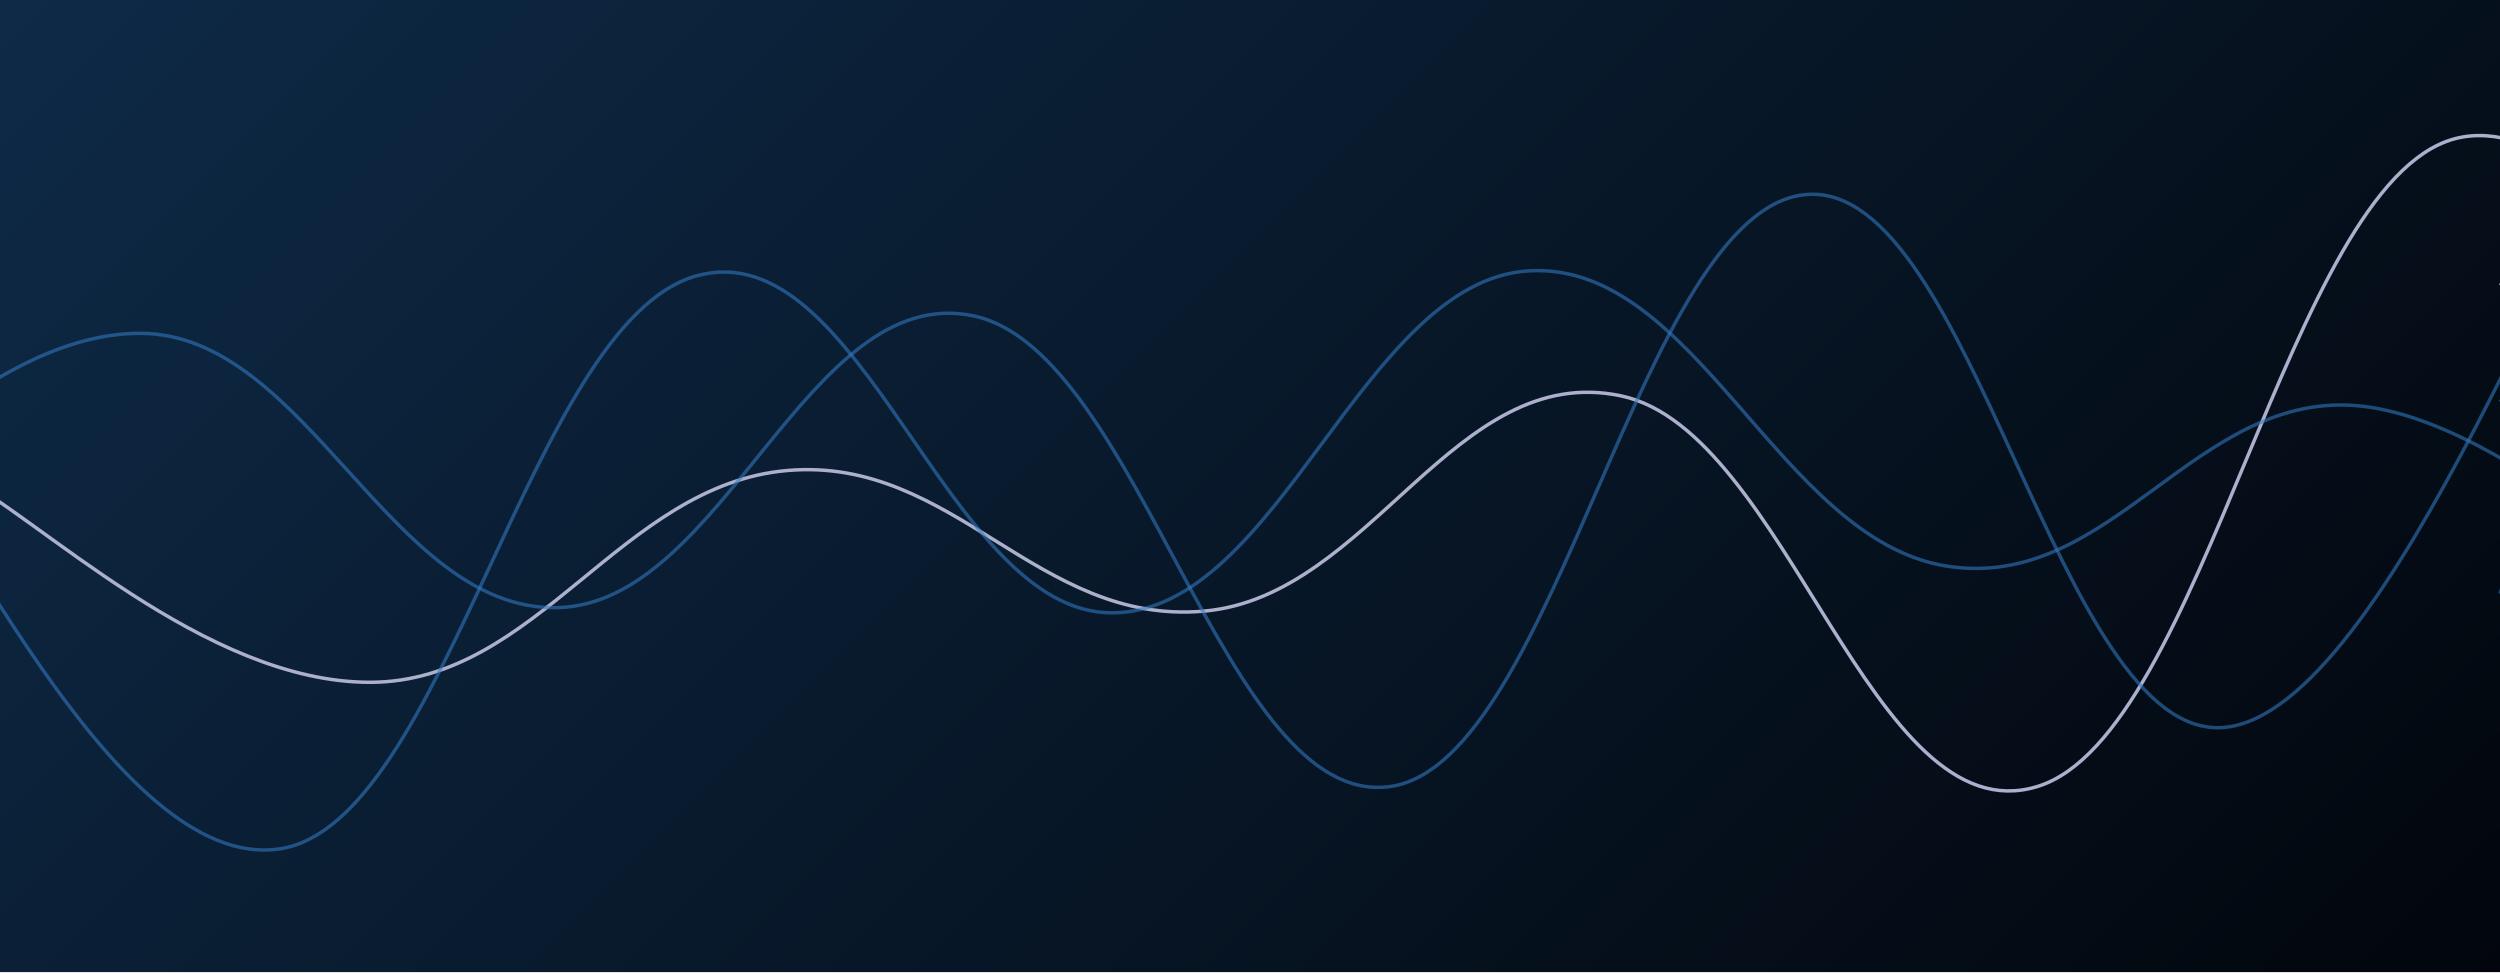
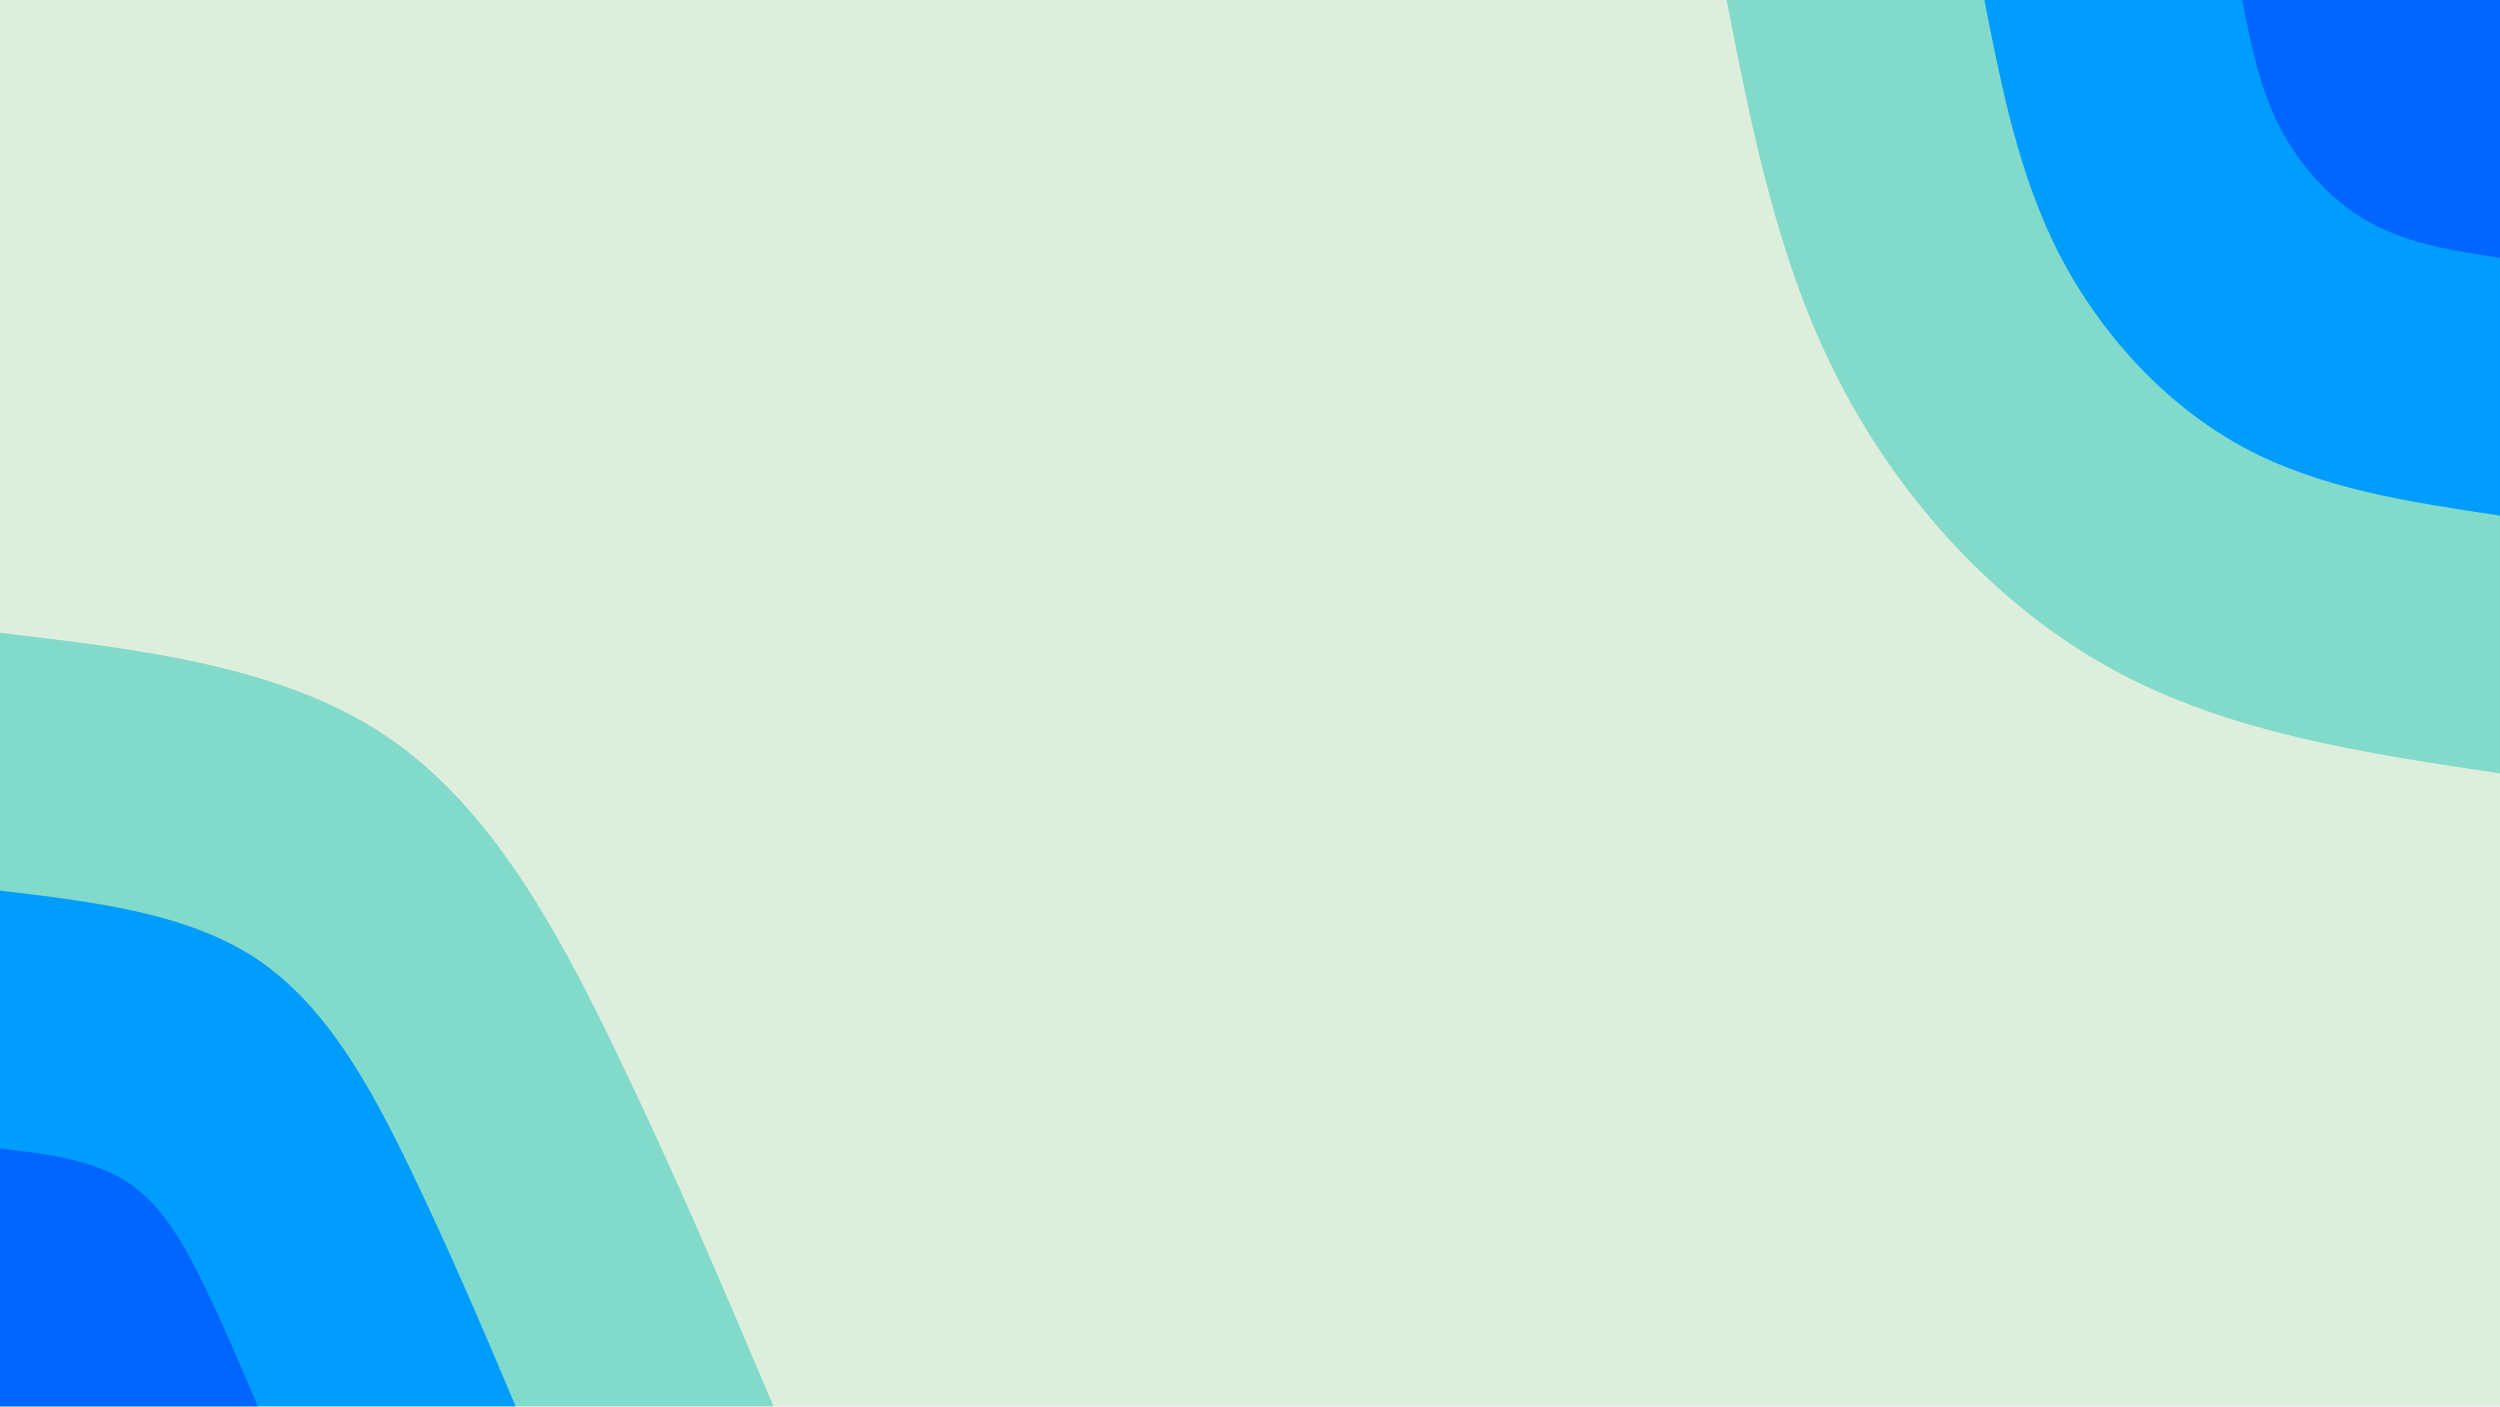
- <svg xmlns="http://www.w3.org/2000/svg" version="1.1" width="1440" height="560" preserveAspectRatio="none" viewBox="0 0 1440 560">
-   <g mask="url(&quot;#SvgjsMask1268&quot;)" fill="none">
-     <rect width="1440" height="560" x="0" y="0" fill="url(#SvgjsLinearGradient1269)" />
-     <path d="M -26.358,273 C 21.64,297 117.64,393.4 213.642,393 C 309.64,392.6 357.64,279.2 453.642,271 C 549.64,262.8 597.64,360.6 693.642,352 C 789.64,343.4 837.64,207.8 933.642,228 C 1029.64,248.2 1077.64,482.6 1173.642,453 C 1269.64,423.4 1317.64,106.2 1413.642,80 C 1509.64,53.8 1648.37,305.4 1653.642,322 C 1658.91,338.6 1482.73,194.8 1440,163" stroke="rgba(173, 176, 204, 1)" stroke-width="2" />
-     <path d="M -158.994,348 C -110.99,316.8 -14.99,191.6 81.006,192 C 177.01,192.4 225.01,352 321.006,350 C 417.01,348 465.01,161.4 561.006,182 C 657.01,202.6 705.01,467 801.006,453 C 897.01,439 945.01,118.8 1041.006,112 C 1137.01,105.2 1185.01,427.2 1281.006,419 C 1377.01,410.8 1489.21,86.4 1521.006,71 C 1552.8,55.6 1456.2,287.8 1440,342" stroke="rgba(51, 121, 194, 0.58)" stroke-width="2" />
-     <path d="M -79.17,228 C -31.17,280.2 64.83,502.8 160.83,489 C 256.83,475.2 304.83,186.2 400.83,159 C 496.83,131.8 544.83,353.6 640.83,353 C 736.83,352.4 784.83,161.4 880.83,156 C 976.83,150.6 1024.83,310.4 1120.83,326 C 1216.83,341.6 1264.83,223 1360.83,234 C 1456.83,245 1585,381.8 1600.83,381 C 1616.66,380.2 1472.17,260.2 1440,230" stroke="rgba(51, 121, 194, 0.58)" stroke-width="2" />
-   </g>
+ <svg xmlns="http://www.w3.org/2000/svg" id="visual" viewBox="0 0 960 540" width="960" height="540" version="1.1">
+   <rect x="0" y="0" width="960" height="540" fill="#ded" />
  <defs>
-     <mask id="SvgjsMask1268">
-       <rect width="1440" height="560" fill="#ffffff" />
-     </mask>
-     <linearGradient x1="15.28%" y1="-39.29%" x2="84.72%" y2="139.29%" gradientUnits="userSpaceOnUse" id="SvgjsLinearGradient1269">
-       <stop stop-color="#0e2a47" offset="0" />
-       <stop stop-color="rgba(2, 6, 12, 1)" offset="1" />
+     <linearGradient id="grad1_0" x1="43.8%" y1="0%" x2="100%" y2="100%">
+       <stop offset="14.444%" stop-color="#0066ff" stop-opacity="1" />
+       <stop offset="85.556%" stop-color="#0066ff" stop-opacity="1" />
    </linearGradient>
  </defs>
+   <defs>
+     <linearGradient id="grad1_1" x1="43.8%" y1="0%" x2="100%" y2="100%">
+       <stop offset="14.444%" stop-color="#0066ff" stop-opacity="1" />
+       <stop offset="85.556%" stop-color="#00c1e3" stop-opacity="1" />
+     </linearGradient>
+   </defs>
+   <defs>
+     <linearGradient id="grad1_2" x1="43.8%" y1="0%" x2="100%" y2="100%">
+       <stop offset="14.444%" stop-color="#ddeedd" stop-opacity="1" />
+       <stop offset="85.556%" stop-color="#00c1e3" stop-opacity="1" />
+     </linearGradient>
+   </defs>
+   <defs>
+     <linearGradient id="grad2_0" x1="0%" y1="0%" x2="56.3%" y2="100%">
+       <stop offset="14.444%" stop-color="#0066ff" stop-opacity="1" />
+       <stop offset="85.556%" stop-color="#0066ff" stop-opacity="1" />
+     </linearGradient>
+   </defs>
+   <defs>
+     <linearGradient id="grad2_1" x1="0%" y1="0%" x2="56.3%" y2="100%">
+       <stop offset="14.444%" stop-color="#00c1e3" stop-opacity="1" />
+       <stop offset="85.556%" stop-color="#0066ff" stop-opacity="1" />
+     </linearGradient>
+   </defs>
+   <defs>
+     <linearGradient id="grad2_2" x1="0%" y1="0%" x2="56.3%" y2="100%">
+       <stop offset="14.444%" stop-color="#00c1e3" stop-opacity="1" />
+       <stop offset="85.556%" stop-color="#ddeedd" stop-opacity="1" />
+     </linearGradient>
+   </defs>
+   <g transform="translate(960, 0)">
+     <path d="M0 297C-52 289.2 -103.9 281.5 -148.5 257.2C-193.1 232.9 -230.2 192.1 -253.7 146.5C-277.3 100.9 -287.1 50.4 -297 0L0 0Z" fill="#81daca" />
+     <path d="M0 198C-34.6 192.8 -69.3 187.7 -99 171.5C-128.7 155.3 -153.5 128.1 -169.2 97.7C-184.8 67.3 -191.4 33.6 -198 0L0 0Z" fill="#009dff" />
+     <path d="M0 99C-17.3 96.4 -34.6 93.8 -49.5 85.7C-64.4 77.6 -76.7 64 -84.6 48.8C-92.4 33.6 -95.7 16.8 -99 0L0 0Z" fill="#0066ff" />
+   </g>
+   <g transform="translate(0, 540)">
+     <path d="M0 -297C54.3 -290.6 108.6 -284.2 148.5 -257.2C188.4 -230.3 214.1 -182.8 236.4 -136.5C258.8 -90.2 277.9 -45.1 297 0L0 0Z" fill="#81daca" />
+     <path d="M0 -198C36.2 -193.7 72.4 -189.4 99 -171.5C125.6 -153.5 142.7 -121.9 157.6 -91C172.5 -60.1 185.3 -30.1 198 0L0 0Z" fill="#009dff" />
+     <path d="M0 -99C18.1 -96.9 36.2 -94.7 49.5 -85.7C62.8 -76.8 71.4 -60.9 78.8 -45.5C86.3 -30.1 92.6 -15 99 0L0 0Z" fill="#0066ff" />
+   </g>
</svg>
